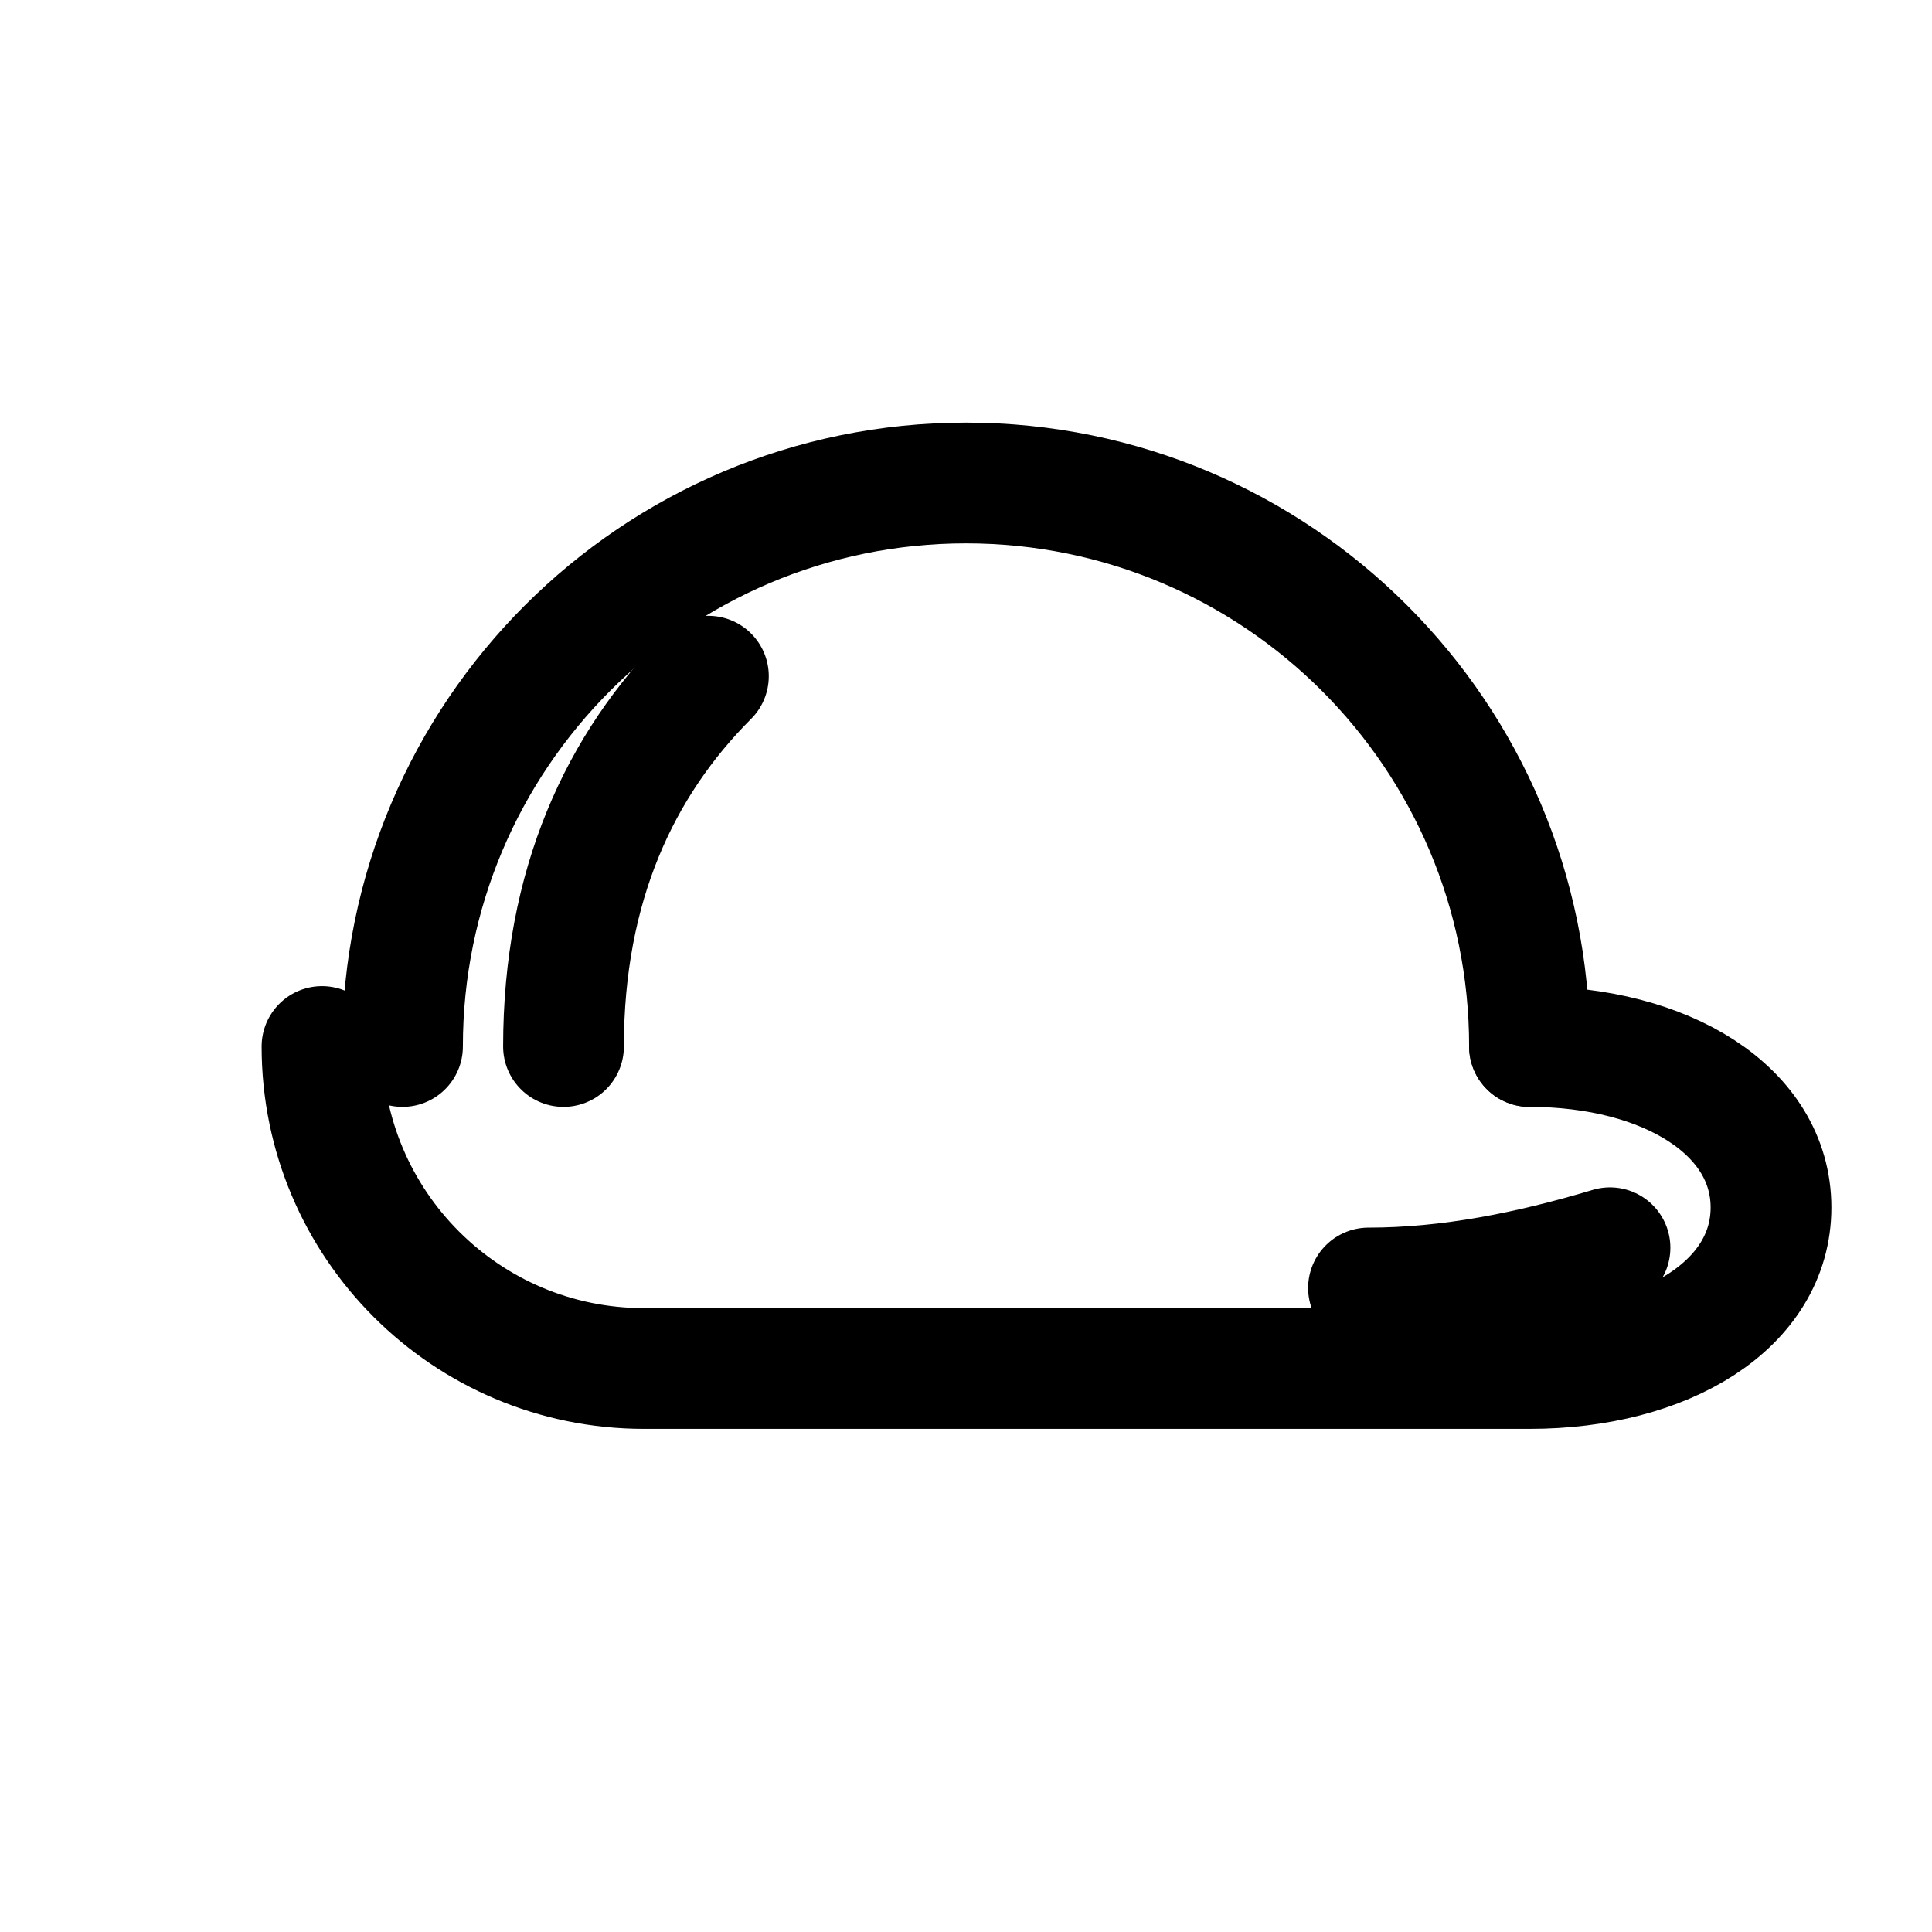
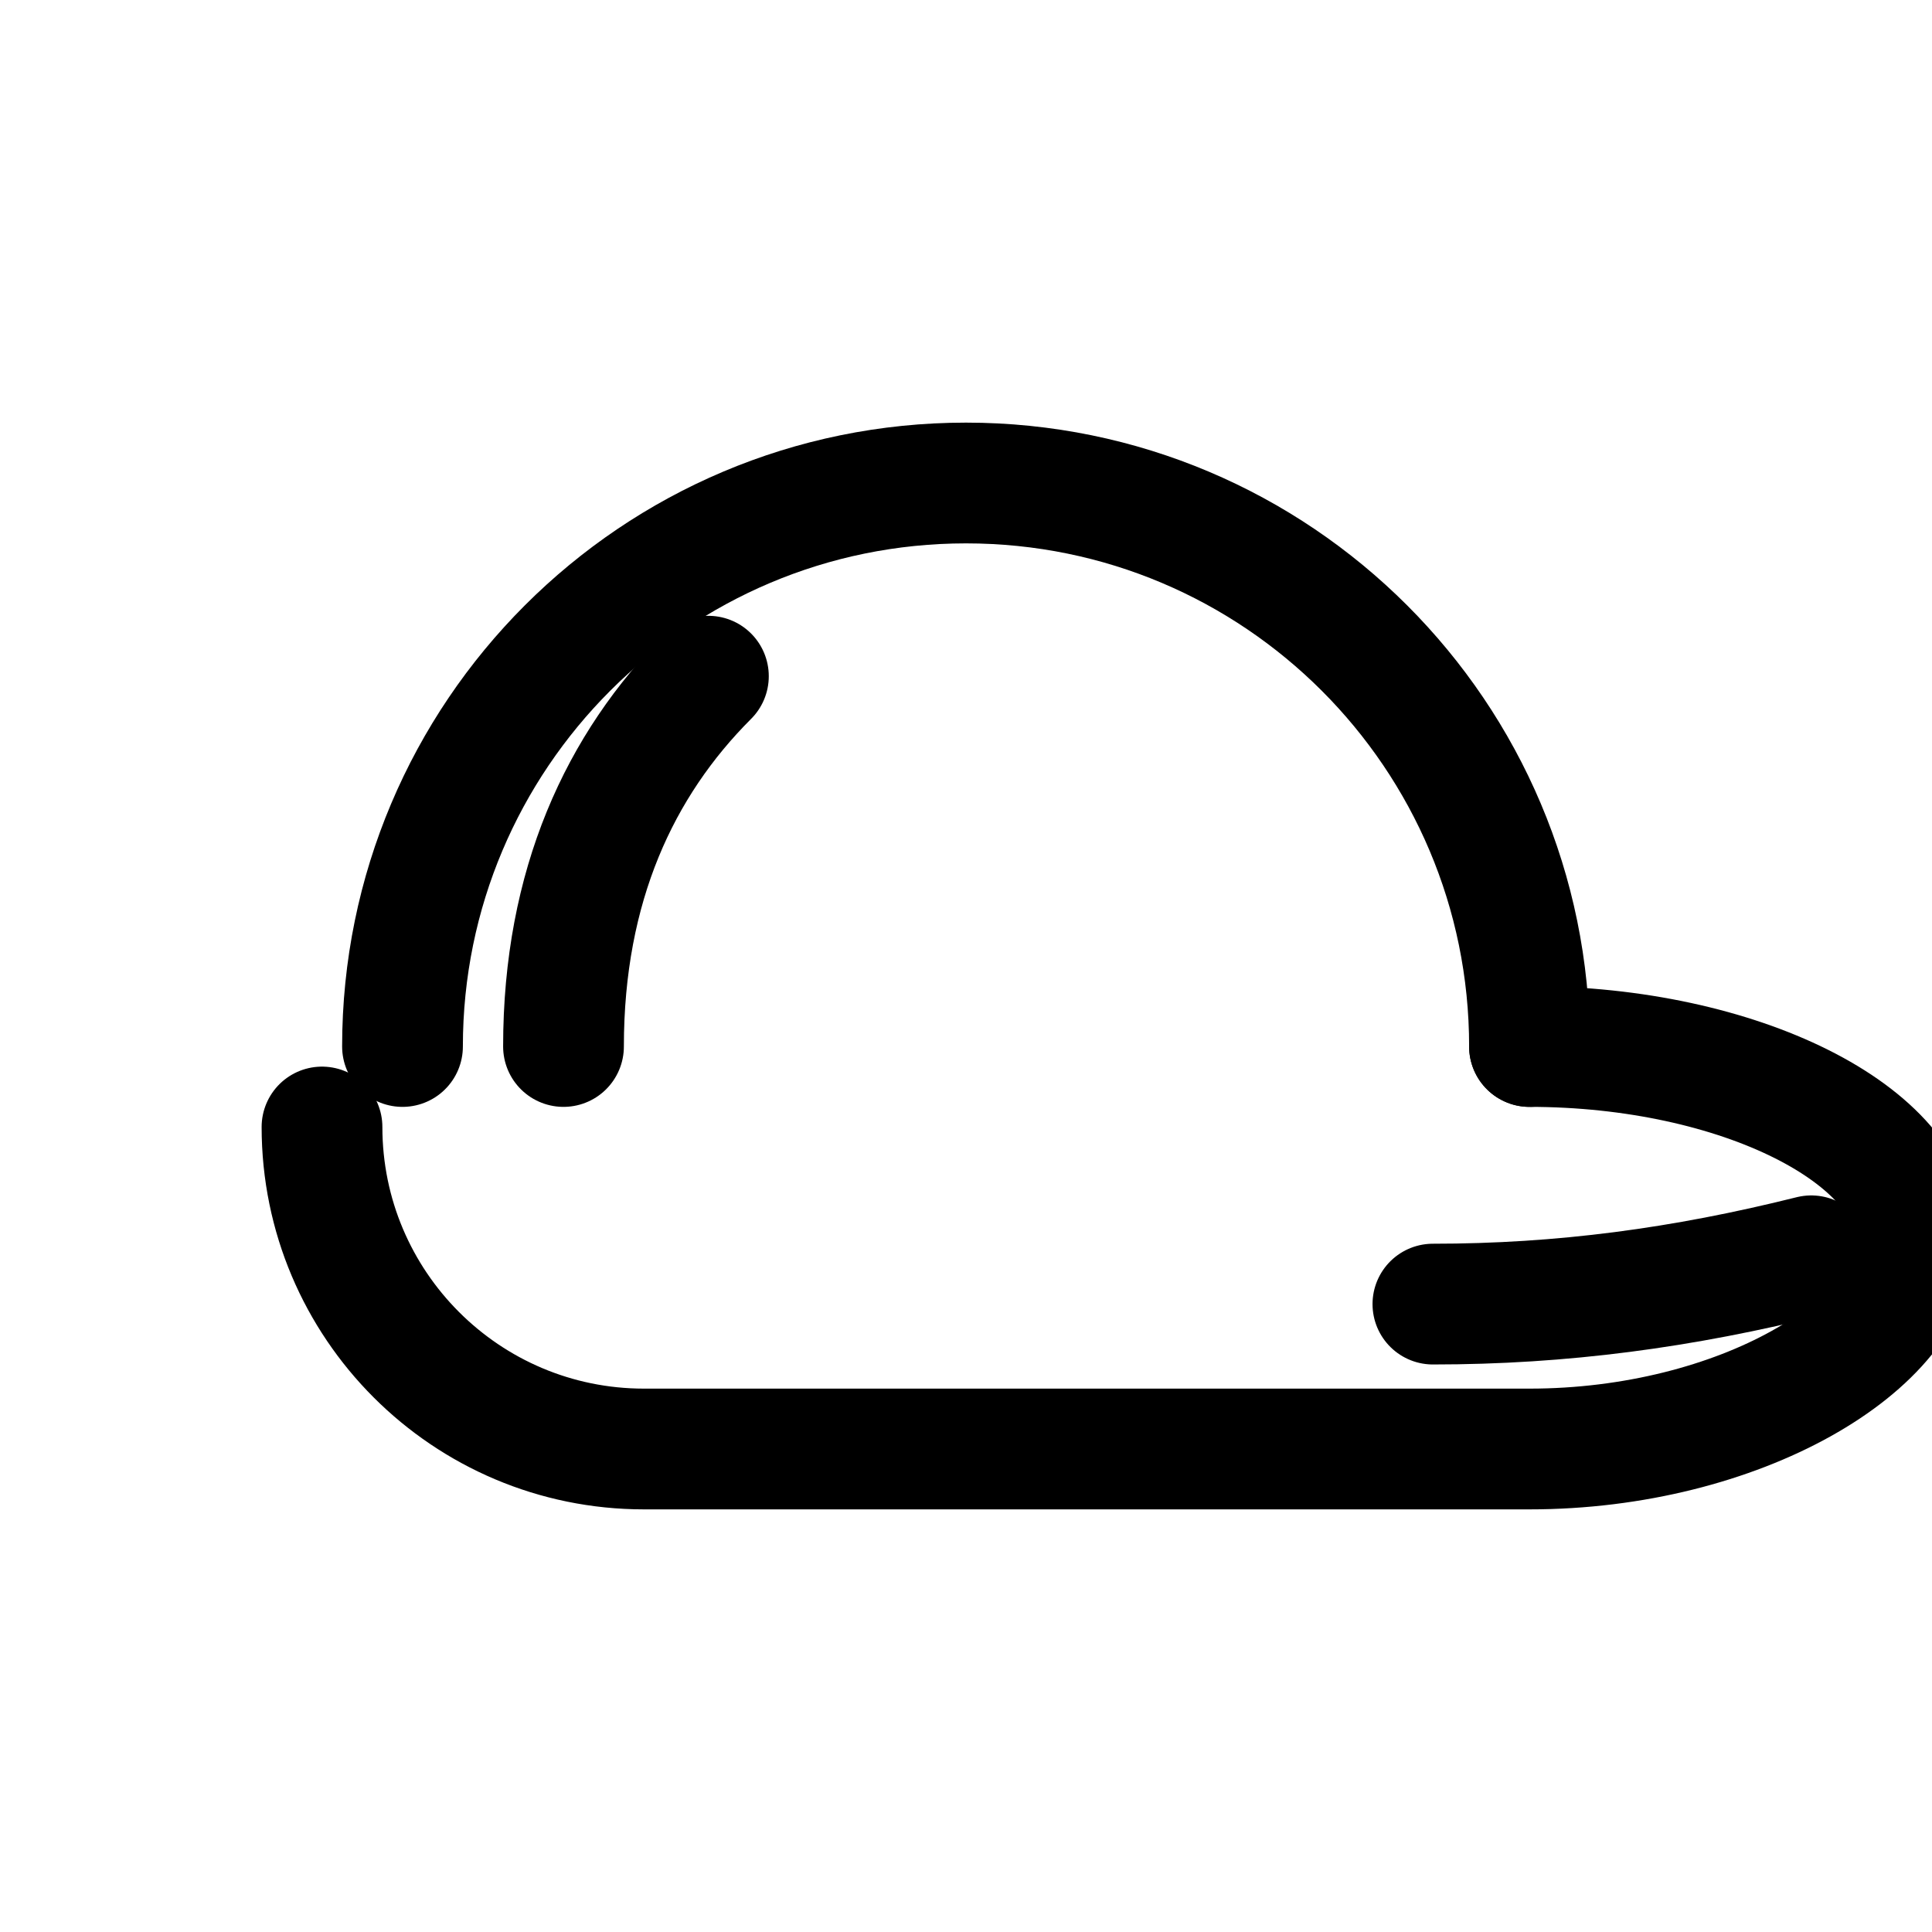
<svg xmlns="http://www.w3.org/2000/svg" viewBox="0 0 24 24" width="24" height="24">
  <g fill="none" stroke="currentColor" stroke-width="1.5" stroke-linecap="round" stroke-linejoin="round" vector-effect="non-scaling-stroke">
    <path d="M5 13a7 7 0 0 1 14 0" />
-     <path d="M19 13c1.7 0 3 .8 3 2s-1.3 2-3 2H8a4 4 0 0 1-4-4" />
+     <path d="M19 13c2.6 0 4.8 1.1 4.8 2.4S21.6 18 19 18H8a4 4 0 0 1-4-4" />
    <path d="M7 13c0-2 .7-3.5 1.8-4.6" />
-     <path d="M20 15.5c-1 .3-2 .5-3 .5" />
+     <path d="M22.5 15.6c-1.6.4-3.1.6-4.7.6" />
  </g>
</svg>
